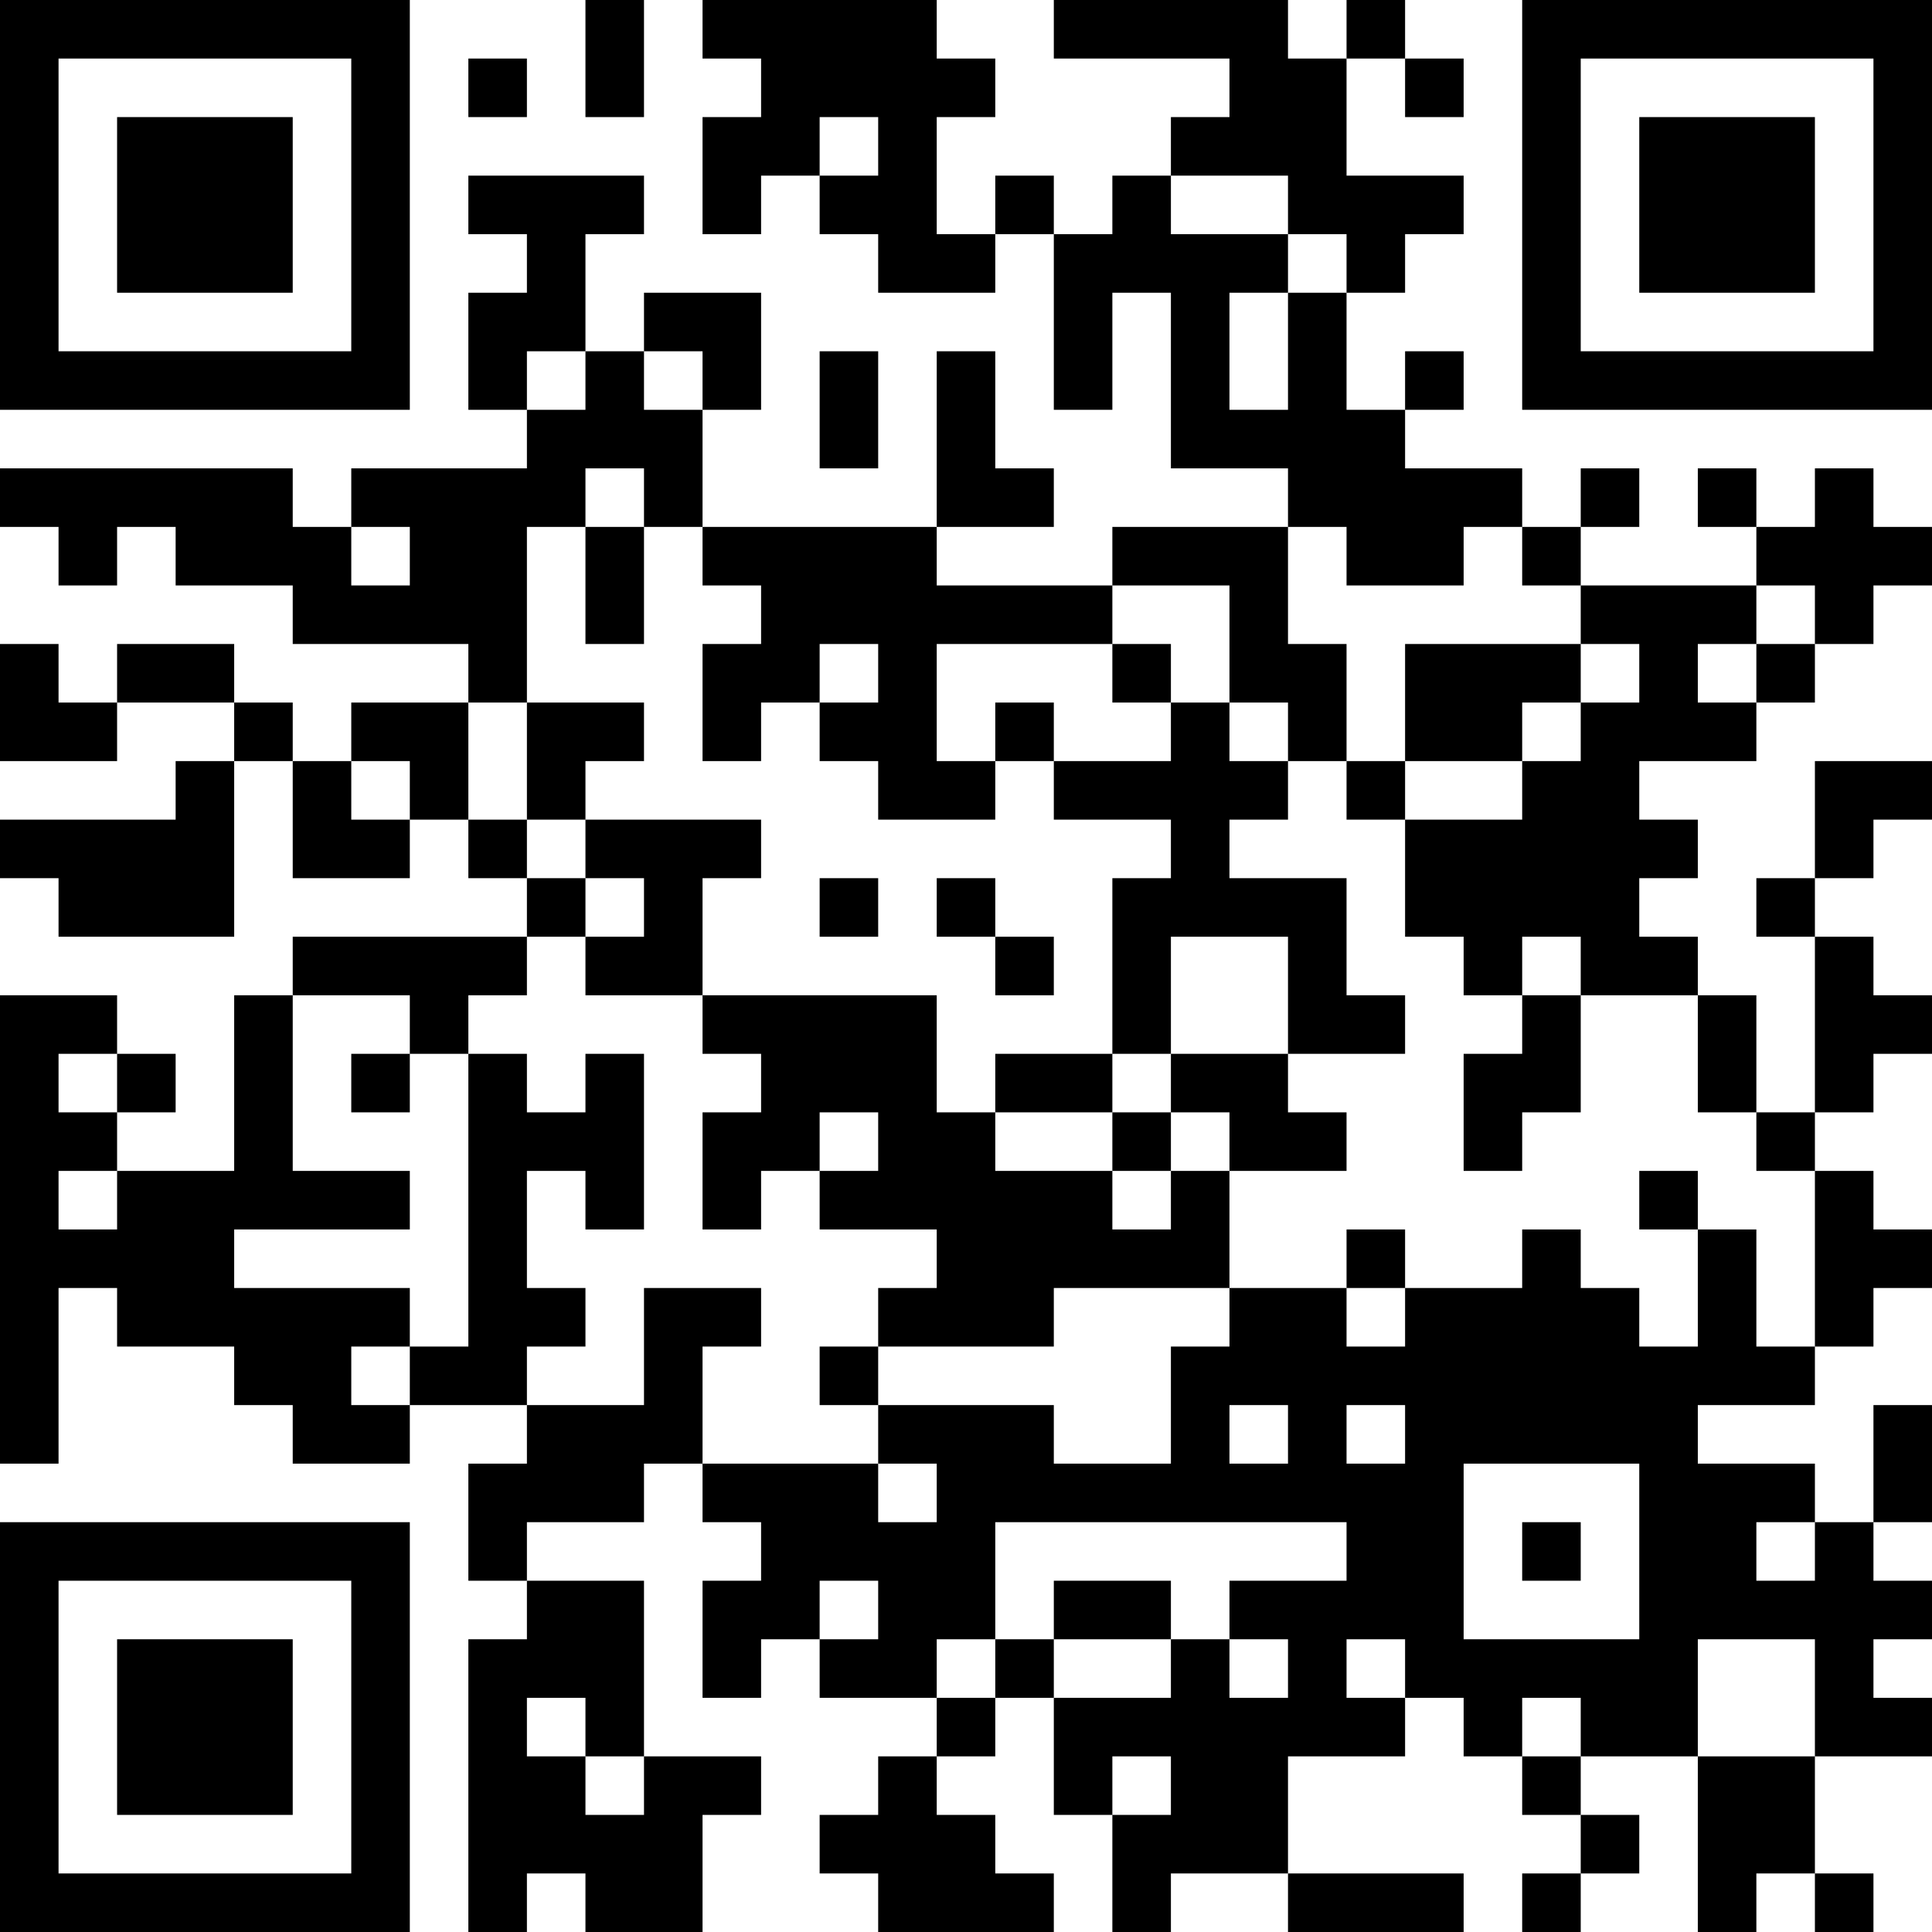
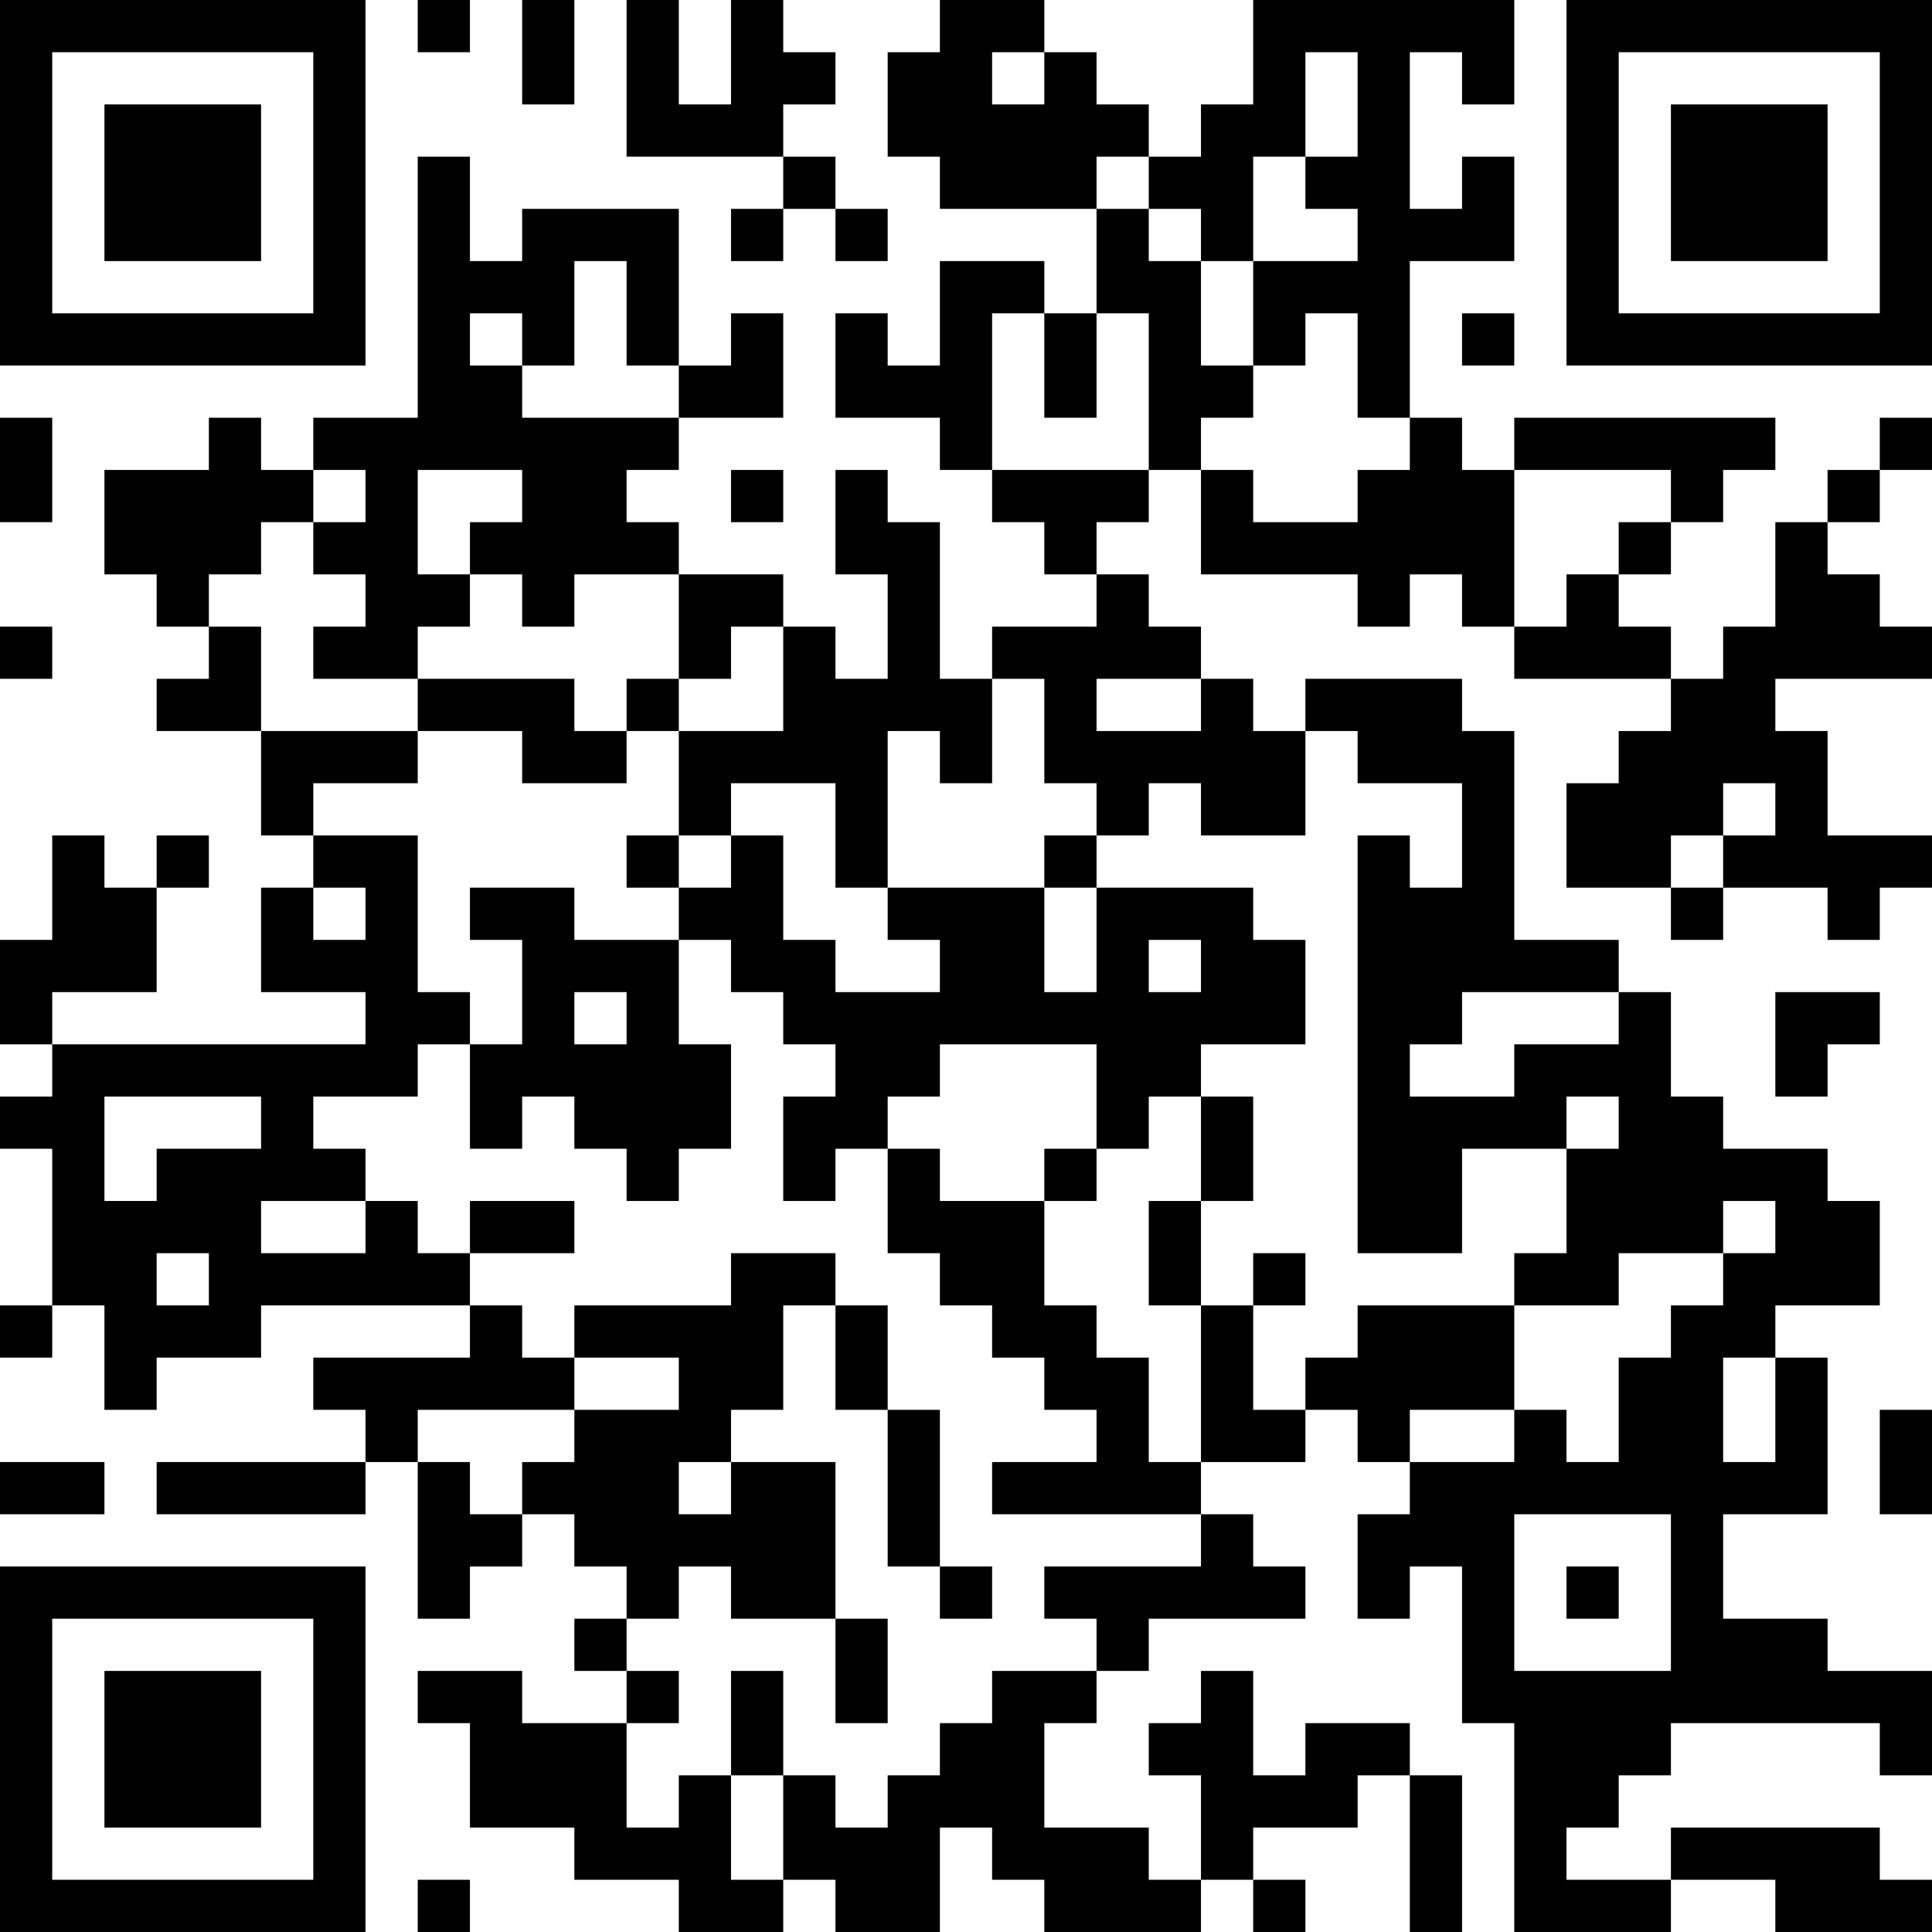
- <svg xmlns="http://www.w3.org/2000/svg" version="1.1" width="330" height="330">
-   <rect style="fill:rgb(255, 255, 255);fill-opacity:1" x="0" y="0" width="330" height="330" />
-   <g id="elements">
-     <path style="fill:rgb(0, 0, 0)" d="M 0,0 l 10,0 0,10 -10,0 z M 10,0 l 10,0 0,10 -10,0 z M 20,0 l 10,0 0,10 -10,0 z M 30,0 l 10,0 0,10 -10,0 z M 40,0 l 10,0 0,10 -10,0 z M 50,0 l 10,0 0,10 -10,0 z M 60,0 l 10,0 0,10 -10,0 z M 100,0 l 10,0 0,10 -10,0 z M 120,0 l 10,0 0,10 -10,0 z M 130,0 l 10,0 0,10 -10,0 z M 140,0 l 10,0 0,10 -10,0 z M 150,0 l 10,0 0,10 -10,0 z M 180,0 l 10,0 0,10 -10,0 z M 190,0 l 10,0 0,10 -10,0 z M 200,0 l 10,0 0,10 -10,0 z M 210,0 l 10,0 0,10 -10,0 z M 230,0 l 10,0 0,10 -10,0 z M 260,0 l 10,0 0,10 -10,0 z M 270,0 l 10,0 0,10 -10,0 z M 280,0 l 10,0 0,10 -10,0 z M 290,0 l 10,0 0,10 -10,0 z M 300,0 l 10,0 0,10 -10,0 z M 310,0 l 10,0 0,10 -10,0 z M 320,0 l 10,0 0,10 -10,0 z M 0,10 l 10,0 0,10 -10,0 z M 60,10 l 10,0 0,10 -10,0 z M 80,10 l 10,0 0,10 -10,0 z M 100,10 l 10,0 0,10 -10,0 z M 130,10 l 10,0 0,10 -10,0 z M 140,10 l 10,0 0,10 -10,0 z M 150,10 l 10,0 0,10 -10,0 z M 160,10 l 10,0 0,10 -10,0 z M 210,10 l 10,0 0,10 -10,0 z M 220,10 l 10,0 0,10 -10,0 z M 240,10 l 10,0 0,10 -10,0 z M 260,10 l 10,0 0,10 -10,0 z M 320,10 l 10,0 0,10 -10,0 z M 0,20 l 10,0 0,10 -10,0 z M 20,20 l 10,0 0,10 -10,0 z M 30,20 l 10,0 0,10 -10,0 z M 40,20 l 10,0 0,10 -10,0 z M 60,20 l 10,0 0,10 -10,0 z M 120,20 l 10,0 0,10 -10,0 z M 130,20 l 10,0 0,10 -10,0 z M 150,20 l 10,0 0,10 -10,0 z M 200,20 l 10,0 0,10 -10,0 z M 210,20 l 10,0 0,10 -10,0 z M 220,20 l 10,0 0,10 -10,0 z M 260,20 l 10,0 0,10 -10,0 z M 280,20 l 10,0 0,10 -10,0 z M 290,20 l 10,0 0,10 -10,0 z M 300,20 l 10,0 0,10 -10,0 z M 320,20 l 10,0 0,10 -10,0 z M 0,30 l 10,0 0,10 -10,0 z M 20,30 l 10,0 0,10 -10,0 z M 30,30 l 10,0 0,10 -10,0 z M 40,30 l 10,0 0,10 -10,0 z M 60,30 l 10,0 0,10 -10,0 z M 80,30 l 10,0 0,10 -10,0 z M 90,30 l 10,0 0,10 -10,0 z M 100,30 l 10,0 0,10 -10,0 z M 120,30 l 10,0 0,10 -10,0 z M 140,30 l 10,0 0,10 -10,0 z M 150,30 l 10,0 0,10 -10,0 z M 170,30 l 10,0 0,10 -10,0 z M 190,30 l 10,0 0,10 -10,0 z M 220,30 l 10,0 0,10 -10,0 z M 230,30 l 10,0 0,10 -10,0 z M 240,30 l 10,0 0,10 -10,0 z M 260,30 l 10,0 0,10 -10,0 z M 280,30 l 10,0 0,10 -10,0 z M 290,30 l 10,0 0,10 -10,0 z M 300,30 l 10,0 0,10 -10,0 z M 320,30 l 10,0 0,10 -10,0 z M 0,40 l 10,0 0,10 -10,0 z M 20,40 l 10,0 0,10 -10,0 z M 30,40 l 10,0 0,10 -10,0 z M 40,40 l 10,0 0,10 -10,0 z M 60,40 l 10,0 0,10 -10,0 z M 90,40 l 10,0 0,10 -10,0 z M 150,40 l 10,0 0,10 -10,0 z M 160,40 l 10,0 0,10 -10,0 z M 180,40 l 10,0 0,10 -10,0 z M 190,40 l 10,0 0,10 -10,0 z M 200,40 l 10,0 0,10 -10,0 z M 210,40 l 10,0 0,10 -10,0 z M 230,40 l 10,0 0,10 -10,0 z M 260,40 l 10,0 0,10 -10,0 z M 280,40 l 10,0 0,10 -10,0 z M 290,40 l 10,0 0,10 -10,0 z M 300,40 l 10,0 0,10 -10,0 z M 320,40 l 10,0 0,10 -10,0 z M 0,50 l 10,0 0,10 -10,0 z M 60,50 l 10,0 0,10 -10,0 z M 80,50 l 10,0 0,10 -10,0 z M 90,50 l 10,0 0,10 -10,0 z M 110,50 l 10,0 0,10 -10,0 z M 120,50 l 10,0 0,10 -10,0 z M 180,50 l 10,0 0,10 -10,0 z M 200,50 l 10,0 0,10 -10,0 z M 220,50 l 10,0 0,10 -10,0 z M 260,50 l 10,0 0,10 -10,0 z M 320,50 l 10,0 0,10 -10,0 z M 0,60 l 10,0 0,10 -10,0 z M 10,60 l 10,0 0,10 -10,0 z M 20,60 l 10,0 0,10 -10,0 z M 30,60 l 10,0 0,10 -10,0 z M 40,60 l 10,0 0,10 -10,0 z M 50,60 l 10,0 0,10 -10,0 z M 60,60 l 10,0 0,10 -10,0 z M 80,60 l 10,0 0,10 -10,0 z M 100,60 l 10,0 0,10 -10,0 z M 120,60 l 10,0 0,10 -10,0 z M 140,60 l 10,0 0,10 -10,0 z M 160,60 l 10,0 0,10 -10,0 z M 180,60 l 10,0 0,10 -10,0 z M 200,60 l 10,0 0,10 -10,0 z M 220,60 l 10,0 0,10 -10,0 z M 240,60 l 10,0 0,10 -10,0 z M 260,60 l 10,0 0,10 -10,0 z M 270,60 l 10,0 0,10 -10,0 z M 280,60 l 10,0 0,10 -10,0 z M 290,60 l 10,0 0,10 -10,0 z M 300,60 l 10,0 0,10 -10,0 z M 310,60 l 10,0 0,10 -10,0 z M 320,60 l 10,0 0,10 -10,0 z M 90,70 l 10,0 0,10 -10,0 z M 100,70 l 10,0 0,10 -10,0 z M 110,70 l 10,0 0,10 -10,0 z M 140,70 l 10,0 0,10 -10,0 z M 160,70 l 10,0 0,10 -10,0 z M 200,70 l 10,0 0,10 -10,0 z M 210,70 l 10,0 0,10 -10,0 z M 220,70 l 10,0 0,10 -10,0 z M 230,70 l 10,0 0,10 -10,0 z M 0,80 l 10,0 0,10 -10,0 z M 10,80 l 10,0 0,10 -10,0 z M 20,80 l 10,0 0,10 -10,0 z M 30,80 l 10,0 0,10 -10,0 z M 40,80 l 10,0 0,10 -10,0 z M 60,80 l 10,0 0,10 -10,0 z M 70,80 l 10,0 0,10 -10,0 z M 80,80 l 10,0 0,10 -10,0 z M 90,80 l 10,0 0,10 -10,0 z M 110,80 l 10,0 0,10 -10,0 z M 160,80 l 10,0 0,10 -10,0 z M 170,80 l 10,0 0,10 -10,0 z M 220,80 l 10,0 0,10 -10,0 z M 230,80 l 10,0 0,10 -10,0 z M 240,80 l 10,0 0,10 -10,0 z M 250,80 l 10,0 0,10 -10,0 z M 270,80 l 10,0 0,10 -10,0 z M 290,80 l 10,0 0,10 -10,0 z M 310,80 l 10,0 0,10 -10,0 z M 10,90 l 10,0 0,10 -10,0 z M 30,90 l 10,0 0,10 -10,0 z M 40,90 l 10,0 0,10 -10,0 z M 50,90 l 10,0 0,10 -10,0 z M 70,90 l 10,0 0,10 -10,0 z M 80,90 l 10,0 0,10 -10,0 z M 100,90 l 10,0 0,10 -10,0 z M 120,90 l 10,0 0,10 -10,0 z M 130,90 l 10,0 0,10 -10,0 z M 140,90 l 10,0 0,10 -10,0 z M 150,90 l 10,0 0,10 -10,0 z M 190,90 l 10,0 0,10 -10,0 z M 200,90 l 10,0 0,10 -10,0 z M 210,90 l 10,0 0,10 -10,0 z M 230,90 l 10,0 0,10 -10,0 z M 240,90 l 10,0 0,10 -10,0 z M 260,90 l 10,0 0,10 -10,0 z M 300,90 l 10,0 0,10 -10,0 z M 310,90 l 10,0 0,10 -10,0 z M 320,90 l 10,0 0,10 -10,0 z M 50,100 l 10,0 0,10 -10,0 z M 60,100 l 10,0 0,10 -10,0 z M 70,100 l 10,0 0,10 -10,0 z M 80,100 l 10,0 0,10 -10,0 z M 100,100 l 10,0 0,10 -10,0 z M 130,100 l 10,0 0,10 -10,0 z M 140,100 l 10,0 0,10 -10,0 z M 150,100 l 10,0 0,10 -10,0 z M 160,100 l 10,0 0,10 -10,0 z M 170,100 l 10,0 0,10 -10,0 z M 180,100 l 10,0 0,10 -10,0 z M 210,100 l 10,0 0,10 -10,0 z M 270,100 l 10,0 0,10 -10,0 z M 280,100 l 10,0 0,10 -10,0 z M 290,100 l 10,0 0,10 -10,0 z M 310,100 l 10,0 0,10 -10,0 z M 0,110 l 10,0 0,10 -10,0 z M 20,110 l 10,0 0,10 -10,0 z M 30,110 l 10,0 0,10 -10,0 z M 80,110 l 10,0 0,10 -10,0 z M 120,110 l 10,0 0,10 -10,0 z M 130,110 l 10,0 0,10 -10,0 z M 150,110 l 10,0 0,10 -10,0 z M 190,110 l 10,0 0,10 -10,0 z M 210,110 l 10,0 0,10 -10,0 z M 220,110 l 10,0 0,10 -10,0 z M 240,110 l 10,0 0,10 -10,0 z M 250,110 l 10,0 0,10 -10,0 z M 260,110 l 10,0 0,10 -10,0 z M 280,110 l 10,0 0,10 -10,0 z M 300,110 l 10,0 0,10 -10,0 z M 0,120 l 10,0 0,10 -10,0 z M 10,120 l 10,0 0,10 -10,0 z M 40,120 l 10,0 0,10 -10,0 z M 60,120 l 10,0 0,10 -10,0 z M 70,120 l 10,0 0,10 -10,0 z M 90,120 l 10,0 0,10 -10,0 z M 100,120 l 10,0 0,10 -10,0 z M 120,120 l 10,0 0,10 -10,0 z M 140,120 l 10,0 0,10 -10,0 z M 150,120 l 10,0 0,10 -10,0 z M 170,120 l 10,0 0,10 -10,0 z M 200,120 l 10,0 0,10 -10,0 z M 220,120 l 10,0 0,10 -10,0 z M 240,120 l 10,0 0,10 -10,0 z M 250,120 l 10,0 0,10 -10,0 z M 270,120 l 10,0 0,10 -10,0 z M 280,120 l 10,0 0,10 -10,0 z M 290,120 l 10,0 0,10 -10,0 z M 30,130 l 10,0 0,10 -10,0 z M 50,130 l 10,0 0,10 -10,0 z M 70,130 l 10,0 0,10 -10,0 z M 90,130 l 10,0 0,10 -10,0 z M 150,130 l 10,0 0,10 -10,0 z M 160,130 l 10,0 0,10 -10,0 z M 180,130 l 10,0 0,10 -10,0 z M 190,130 l 10,0 0,10 -10,0 z M 200,130 l 10,0 0,10 -10,0 z M 210,130 l 10,0 0,10 -10,0 z M 230,130 l 10,0 0,10 -10,0 z M 260,130 l 10,0 0,10 -10,0 z M 270,130 l 10,0 0,10 -10,0 z M 310,130 l 10,0 0,10 -10,0 z M 320,130 l 10,0 0,10 -10,0 z M 0,140 l 10,0 0,10 -10,0 z M 10,140 l 10,0 0,10 -10,0 z M 20,140 l 10,0 0,10 -10,0 z M 30,140 l 10,0 0,10 -10,0 z M 50,140 l 10,0 0,10 -10,0 z M 60,140 l 10,0 0,10 -10,0 z M 80,140 l 10,0 0,10 -10,0 z M 100,140 l 10,0 0,10 -10,0 z M 110,140 l 10,0 0,10 -10,0 z M 120,140 l 10,0 0,10 -10,0 z M 200,140 l 10,0 0,10 -10,0 z M 240,140 l 10,0 0,10 -10,0 z M 250,140 l 10,0 0,10 -10,0 z M 260,140 l 10,0 0,10 -10,0 z M 270,140 l 10,0 0,10 -10,0 z M 280,140 l 10,0 0,10 -10,0 z M 310,140 l 10,0 0,10 -10,0 z M 10,150 l 10,0 0,10 -10,0 z M 20,150 l 10,0 0,10 -10,0 z M 30,150 l 10,0 0,10 -10,0 z M 90,150 l 10,0 0,10 -10,0 z M 110,150 l 10,0 0,10 -10,0 z M 140,150 l 10,0 0,10 -10,0 z M 160,150 l 10,0 0,10 -10,0 z M 190,150 l 10,0 0,10 -10,0 z M 200,150 l 10,0 0,10 -10,0 z M 210,150 l 10,0 0,10 -10,0 z M 220,150 l 10,0 0,10 -10,0 z M 240,150 l 10,0 0,10 -10,0 z M 250,150 l 10,0 0,10 -10,0 z M 260,150 l 10,0 0,10 -10,0 z M 270,150 l 10,0 0,10 -10,0 z M 300,150 l 10,0 0,10 -10,0 z M 50,160 l 10,0 0,10 -10,0 z M 60,160 l 10,0 0,10 -10,0 z M 70,160 l 10,0 0,10 -10,0 z M 80,160 l 10,0 0,10 -10,0 z M 100,160 l 10,0 0,10 -10,0 z M 110,160 l 10,0 0,10 -10,0 z M 170,160 l 10,0 0,10 -10,0 z M 190,160 l 10,0 0,10 -10,0 z M 220,160 l 10,0 0,10 -10,0 z M 250,160 l 10,0 0,10 -10,0 z M 270,160 l 10,0 0,10 -10,0 z M 280,160 l 10,0 0,10 -10,0 z M 310,160 l 10,0 0,10 -10,0 z M 0,170 l 10,0 0,10 -10,0 z M 10,170 l 10,0 0,10 -10,0 z M 40,170 l 10,0 0,10 -10,0 z M 70,170 l 10,0 0,10 -10,0 z M 120,170 l 10,0 0,10 -10,0 z M 130,170 l 10,0 0,10 -10,0 z M 140,170 l 10,0 0,10 -10,0 z M 150,170 l 10,0 0,10 -10,0 z M 190,170 l 10,0 0,10 -10,0 z M 220,170 l 10,0 0,10 -10,0 z M 230,170 l 10,0 0,10 -10,0 z M 260,170 l 10,0 0,10 -10,0 z M 290,170 l 10,0 0,10 -10,0 z M 310,170 l 10,0 0,10 -10,0 z M 320,170 l 10,0 0,10 -10,0 z M 0,180 l 10,0 0,10 -10,0 z M 20,180 l 10,0 0,10 -10,0 z M 40,180 l 10,0 0,10 -10,0 z M 60,180 l 10,0 0,10 -10,0 z M 80,180 l 10,0 0,10 -10,0 z M 100,180 l 10,0 0,10 -10,0 z M 130,180 l 10,0 0,10 -10,0 z M 140,180 l 10,0 0,10 -10,0 z M 150,180 l 10,0 0,10 -10,0 z M 170,180 l 10,0 0,10 -10,0 z M 180,180 l 10,0 0,10 -10,0 z M 200,180 l 10,0 0,10 -10,0 z M 210,180 l 10,0 0,10 -10,0 z M 250,180 l 10,0 0,10 -10,0 z M 260,180 l 10,0 0,10 -10,0 z M 290,180 l 10,0 0,10 -10,0 z M 310,180 l 10,0 0,10 -10,0 z M 0,190 l 10,0 0,10 -10,0 z M 10,190 l 10,0 0,10 -10,0 z M 40,190 l 10,0 0,10 -10,0 z M 80,190 l 10,0 0,10 -10,0 z M 90,190 l 10,0 0,10 -10,0 z M 100,190 l 10,0 0,10 -10,0 z M 120,190 l 10,0 0,10 -10,0 z M 130,190 l 10,0 0,10 -10,0 z M 150,190 l 10,0 0,10 -10,0 z M 160,190 l 10,0 0,10 -10,0 z M 190,190 l 10,0 0,10 -10,0 z M 210,190 l 10,0 0,10 -10,0 z M 220,190 l 10,0 0,10 -10,0 z M 250,190 l 10,0 0,10 -10,0 z M 300,190 l 10,0 0,10 -10,0 z M 0,200 l 10,0 0,10 -10,0 z M 20,200 l 10,0 0,10 -10,0 z M 30,200 l 10,0 0,10 -10,0 z M 40,200 l 10,0 0,10 -10,0 z M 50,200 l 10,0 0,10 -10,0 z M 60,200 l 10,0 0,10 -10,0 z M 80,200 l 10,0 0,10 -10,0 z M 100,200 l 10,0 0,10 -10,0 z M 120,200 l 10,0 0,10 -10,0 z M 140,200 l 10,0 0,10 -10,0 z M 150,200 l 10,0 0,10 -10,0 z M 160,200 l 10,0 0,10 -10,0 z M 170,200 l 10,0 0,10 -10,0 z M 180,200 l 10,0 0,10 -10,0 z M 200,200 l 10,0 0,10 -10,0 z M 280,200 l 10,0 0,10 -10,0 z M 310,200 l 10,0 0,10 -10,0 z M 0,210 l 10,0 0,10 -10,0 z M 10,210 l 10,0 0,10 -10,0 z M 20,210 l 10,0 0,10 -10,0 z M 30,210 l 10,0 0,10 -10,0 z M 80,210 l 10,0 0,10 -10,0 z M 160,210 l 10,0 0,10 -10,0 z M 170,210 l 10,0 0,10 -10,0 z M 180,210 l 10,0 0,10 -10,0 z M 190,210 l 10,0 0,10 -10,0 z M 200,210 l 10,0 0,10 -10,0 z M 230,210 l 10,0 0,10 -10,0 z M 260,210 l 10,0 0,10 -10,0 z M 290,210 l 10,0 0,10 -10,0 z M 310,210 l 10,0 0,10 -10,0 z M 320,210 l 10,0 0,10 -10,0 z M 0,220 l 10,0 0,10 -10,0 z M 20,220 l 10,0 0,10 -10,0 z M 30,220 l 10,0 0,10 -10,0 z M 40,220 l 10,0 0,10 -10,0 z M 50,220 l 10,0 0,10 -10,0 z M 60,220 l 10,0 0,10 -10,0 z M 80,220 l 10,0 0,10 -10,0 z M 90,220 l 10,0 0,10 -10,0 z M 110,220 l 10,0 0,10 -10,0 z M 120,220 l 10,0 0,10 -10,0 z M 150,220 l 10,0 0,10 -10,0 z M 160,220 l 10,0 0,10 -10,0 z M 170,220 l 10,0 0,10 -10,0 z M 210,220 l 10,0 0,10 -10,0 z M 220,220 l 10,0 0,10 -10,0 z M 240,220 l 10,0 0,10 -10,0 z M 250,220 l 10,0 0,10 -10,0 z M 260,220 l 10,0 0,10 -10,0 z M 270,220 l 10,0 0,10 -10,0 z M 290,220 l 10,0 0,10 -10,0 z M 310,220 l 10,0 0,10 -10,0 z M 0,230 l 10,0 0,10 -10,0 z M 40,230 l 10,0 0,10 -10,0 z M 50,230 l 10,0 0,10 -10,0 z M 70,230 l 10,0 0,10 -10,0 z M 80,230 l 10,0 0,10 -10,0 z M 110,230 l 10,0 0,10 -10,0 z M 140,230 l 10,0 0,10 -10,0 z M 200,230 l 10,0 0,10 -10,0 z M 210,230 l 10,0 0,10 -10,0 z M 220,230 l 10,0 0,10 -10,0 z M 230,230 l 10,0 0,10 -10,0 z M 240,230 l 10,0 0,10 -10,0 z M 250,230 l 10,0 0,10 -10,0 z M 260,230 l 10,0 0,10 -10,0 z M 270,230 l 10,0 0,10 -10,0 z M 280,230 l 10,0 0,10 -10,0 z M 290,230 l 10,0 0,10 -10,0 z M 300,230 l 10,0 0,10 -10,0 z M 0,240 l 10,0 0,10 -10,0 z M 50,240 l 10,0 0,10 -10,0 z M 60,240 l 10,0 0,10 -10,0 z M 90,240 l 10,0 0,10 -10,0 z M 100,240 l 10,0 0,10 -10,0 z M 110,240 l 10,0 0,10 -10,0 z M 150,240 l 10,0 0,10 -10,0 z M 160,240 l 10,0 0,10 -10,0 z M 170,240 l 10,0 0,10 -10,0 z M 200,240 l 10,0 0,10 -10,0 z M 220,240 l 10,0 0,10 -10,0 z M 240,240 l 10,0 0,10 -10,0 z M 250,240 l 10,0 0,10 -10,0 z M 260,240 l 10,0 0,10 -10,0 z M 270,240 l 10,0 0,10 -10,0 z M 280,240 l 10,0 0,10 -10,0 z M 320,240 l 10,0 0,10 -10,0 z M 80,250 l 10,0 0,10 -10,0 z M 90,250 l 10,0 0,10 -10,0 z M 100,250 l 10,0 0,10 -10,0 z M 120,250 l 10,0 0,10 -10,0 z M 130,250 l 10,0 0,10 -10,0 z M 140,250 l 10,0 0,10 -10,0 z M 160,250 l 10,0 0,10 -10,0 z M 170,250 l 10,0 0,10 -10,0 z M 180,250 l 10,0 0,10 -10,0 z M 190,250 l 10,0 0,10 -10,0 z M 200,250 l 10,0 0,10 -10,0 z M 210,250 l 10,0 0,10 -10,0 z M 220,250 l 10,0 0,10 -10,0 z M 230,250 l 10,0 0,10 -10,0 z M 240,250 l 10,0 0,10 -10,0 z M 280,250 l 10,0 0,10 -10,0 z M 290,250 l 10,0 0,10 -10,0 z M 300,250 l 10,0 0,10 -10,0 z M 320,250 l 10,0 0,10 -10,0 z M 0,260 l 10,0 0,10 -10,0 z M 10,260 l 10,0 0,10 -10,0 z M 20,260 l 10,0 0,10 -10,0 z M 30,260 l 10,0 0,10 -10,0 z M 40,260 l 10,0 0,10 -10,0 z M 50,260 l 10,0 0,10 -10,0 z M 60,260 l 10,0 0,10 -10,0 z M 80,260 l 10,0 0,10 -10,0 z M 130,260 l 10,0 0,10 -10,0 z M 140,260 l 10,0 0,10 -10,0 z M 150,260 l 10,0 0,10 -10,0 z M 160,260 l 10,0 0,10 -10,0 z M 230,260 l 10,0 0,10 -10,0 z M 240,260 l 10,0 0,10 -10,0 z M 260,260 l 10,0 0,10 -10,0 z M 280,260 l 10,0 0,10 -10,0 z M 290,260 l 10,0 0,10 -10,0 z M 310,260 l 10,0 0,10 -10,0 z M 0,270 l 10,0 0,10 -10,0 z M 60,270 l 10,0 0,10 -10,0 z M 90,270 l 10,0 0,10 -10,0 z M 100,270 l 10,0 0,10 -10,0 z M 120,270 l 10,0 0,10 -10,0 z M 130,270 l 10,0 0,10 -10,0 z M 150,270 l 10,0 0,10 -10,0 z M 160,270 l 10,0 0,10 -10,0 z M 180,270 l 10,0 0,10 -10,0 z M 190,270 l 10,0 0,10 -10,0 z M 210,270 l 10,0 0,10 -10,0 z M 220,270 l 10,0 0,10 -10,0 z M 230,270 l 10,0 0,10 -10,0 z M 240,270 l 10,0 0,10 -10,0 z M 280,270 l 10,0 0,10 -10,0 z M 290,270 l 10,0 0,10 -10,0 z M 300,270 l 10,0 0,10 -10,0 z M 310,270 l 10,0 0,10 -10,0 z M 320,270 l 10,0 0,10 -10,0 z M 0,280 l 10,0 0,10 -10,0 z M 20,280 l 10,0 0,10 -10,0 z M 30,280 l 10,0 0,10 -10,0 z M 40,280 l 10,0 0,10 -10,0 z M 60,280 l 10,0 0,10 -10,0 z M 80,280 l 10,0 0,10 -10,0 z M 90,280 l 10,0 0,10 -10,0 z M 100,280 l 10,0 0,10 -10,0 z M 120,280 l 10,0 0,10 -10,0 z M 140,280 l 10,0 0,10 -10,0 z M 150,280 l 10,0 0,10 -10,0 z M 170,280 l 10,0 0,10 -10,0 z M 200,280 l 10,0 0,10 -10,0 z M 220,280 l 10,0 0,10 -10,0 z M 240,280 l 10,0 0,10 -10,0 z M 250,280 l 10,0 0,10 -10,0 z M 260,280 l 10,0 0,10 -10,0 z M 270,280 l 10,0 0,10 -10,0 z M 280,280 l 10,0 0,10 -10,0 z M 310,280 l 10,0 0,10 -10,0 z M 0,290 l 10,0 0,10 -10,0 z M 20,290 l 10,0 0,10 -10,0 z M 30,290 l 10,0 0,10 -10,0 z M 40,290 l 10,0 0,10 -10,0 z M 60,290 l 10,0 0,10 -10,0 z M 80,290 l 10,0 0,10 -10,0 z M 100,290 l 10,0 0,10 -10,0 z M 160,290 l 10,0 0,10 -10,0 z M 180,290 l 10,0 0,10 -10,0 z M 190,290 l 10,0 0,10 -10,0 z M 200,290 l 10,0 0,10 -10,0 z M 210,290 l 10,0 0,10 -10,0 z M 220,290 l 10,0 0,10 -10,0 z M 230,290 l 10,0 0,10 -10,0 z M 250,290 l 10,0 0,10 -10,0 z M 270,290 l 10,0 0,10 -10,0 z M 280,290 l 10,0 0,10 -10,0 z M 310,290 l 10,0 0,10 -10,0 z M 320,290 l 10,0 0,10 -10,0 z M 0,300 l 10,0 0,10 -10,0 z M 20,300 l 10,0 0,10 -10,0 z M 30,300 l 10,0 0,10 -10,0 z M 40,300 l 10,0 0,10 -10,0 z M 60,300 l 10,0 0,10 -10,0 z M 80,300 l 10,0 0,10 -10,0 z M 90,300 l 10,0 0,10 -10,0 z M 110,300 l 10,0 0,10 -10,0 z M 120,300 l 10,0 0,10 -10,0 z M 150,300 l 10,0 0,10 -10,0 z M 180,300 l 10,0 0,10 -10,0 z M 200,300 l 10,0 0,10 -10,0 z M 210,300 l 10,0 0,10 -10,0 z M 260,300 l 10,0 0,10 -10,0 z M 290,300 l 10,0 0,10 -10,0 z M 300,300 l 10,0 0,10 -10,0 z M 0,310 l 10,0 0,10 -10,0 z M 60,310 l 10,0 0,10 -10,0 z M 80,310 l 10,0 0,10 -10,0 z M 90,310 l 10,0 0,10 -10,0 z M 100,310 l 10,0 0,10 -10,0 z M 110,310 l 10,0 0,10 -10,0 z M 140,310 l 10,0 0,10 -10,0 z M 150,310 l 10,0 0,10 -10,0 z M 160,310 l 10,0 0,10 -10,0 z M 190,310 l 10,0 0,10 -10,0 z M 200,310 l 10,0 0,10 -10,0 z M 210,310 l 10,0 0,10 -10,0 z M 270,310 l 10,0 0,10 -10,0 z M 290,310 l 10,0 0,10 -10,0 z M 300,310 l 10,0 0,10 -10,0 z M 0,320 l 10,0 0,10 -10,0 z M 10,320 l 10,0 0,10 -10,0 z M 20,320 l 10,0 0,10 -10,0 z M 30,320 l 10,0 0,10 -10,0 z M 40,320 l 10,0 0,10 -10,0 z M 50,320 l 10,0 0,10 -10,0 z M 60,320 l 10,0 0,10 -10,0 z M 80,320 l 10,0 0,10 -10,0 z M 100,320 l 10,0 0,10 -10,0 z M 110,320 l 10,0 0,10 -10,0 z M 150,320 l 10,0 0,10 -10,0 z M 160,320 l 10,0 0,10 -10,0 z M 170,320 l 10,0 0,10 -10,0 z M 190,320 l 10,0 0,10 -10,0 z M 220,320 l 10,0 0,10 -10,0 z M 230,320 l 10,0 0,10 -10,0 z M 240,320 l 10,0 0,10 -10,0 z M 260,320 l 10,0 0,10 -10,0 z M 290,320 l 10,0 0,10 -10,0 z M 310,320 l 10,0 0,10 -10,0 z " />
+ <svg xmlns="http://www.w3.org/2000/svg" version="1.1" width="370" height="370">
+   <rect style="fill:rgb(255, 255, 255);fill-opacity:1" x="0" y="0" width="370" height="370" />
+   <g id="elements" transform="scale(10)">
+     <path style="fill:rgb(0, 0, 0)" d="M0,0H1V1H0zM1,0H2V1H1zM2,0H3V1H2zM3,0H4V1H3zM4,0H5V1H4zM5,0H6V1H5zM6,0H7V1H6zM8,0H9V1H8zM10,0H11V1H10zM12,0H13V1H12zM14,0H15V1H14zM18,0H19V1H18zM19,0H20V1H19zM24,0H25V1H24zM25,0H26V1H25zM26,0H27V1H26zM27,0H28V1H27zM28,0H29V1H28zM30,0H31V1H30zM31,0H32V1H31zM32,0H33V1H32zM33,0H34V1H33zM34,0H35V1H34zM35,0H36V1H35zM36,0H37V1H36zM0,1H1V2H0zM6,1H7V2H6zM10,1H11V2H10zM12,1H13V2H12zM14,1H15V2H14zM15,1H16V2H15zM17,1H18V2H17zM18,1H19V2H18zM20,1H21V2H20zM24,1H25V2H24zM26,1H27V2H26zM28,1H29V2H28zM30,1H31V2H30zM36,1H37V2H36zM0,2H1V3H0zM2,2H3V3H2zM3,2H4V3H3zM4,2H5V3H4zM6,2H7V3H6zM12,2H13V3H12zM13,2H14V3H13zM14,2H15V3H14zM17,2H18V3H17zM18,2H19V3H18zM19,2H20V3H19zM20,2H21V3H20zM21,2H22V3H21zM23,2H24V3H23zM24,2H25V3H24zM26,2H27V3H26zM30,2H31V3H30zM32,2H33V3H32zM33,2H34V3H33zM34,2H35V3H34zM36,2H37V3H36zM0,3H1V4H0zM2,3H3V4H2zM3,3H4V4H3zM4,3H5V4H4zM6,3H7V4H6zM8,3H9V4H8zM15,3H16V4H15zM18,3H19V4H18zM19,3H20V4H19zM20,3H21V4H20zM22,3H23V4H22zM23,3H24V4H23zM25,3H26V4H25zM26,3H27V4H26zM28,3H29V4H28zM30,3H31V4H30zM32,3H33V4H32zM33,3H34V4H33zM34,3H35V4H34zM36,3H37V4H36zM0,4H1V5H0zM2,4H3V5H2zM3,4H4V5H3zM4,4H5V5H4zM6,4H7V5H6zM8,4H9V5H8zM10,4H11V5H10zM11,4H12V5H11zM12,4H13V5H12zM14,4H15V5H14zM16,4H17V5H16zM21,4H22V5H21zM23,4H24V5H23zM26,4H27V5H26zM27,4H28V5H27zM28,4H29V5H28zM30,4H31V5H30zM32,4H33V5H32zM33,4H34V5H33zM34,4H35V5H34zM36,4H37V5H36zM0,5H1V6H0zM6,5H7V6H6zM8,5H9V6H8zM9,5H10V6H9zM10,5H11V6H10zM12,5H13V6H12zM18,5H19V6H18zM19,5H20V6H19zM21,5H22V6H21zM22,5H23V6H22zM24,5H25V6H24zM25,5H26V6H25zM26,5H27V6H26zM30,5H31V6H30zM36,5H37V6H36zM0,6H1V7H0zM1,6H2V7H1zM2,6H3V7H2zM3,6H4V7H3zM4,6H5V7H4zM5,6H6V7H5zM6,6H7V7H6zM8,6H9V7H8zM10,6H11V7H10zM12,6H13V7H12zM14,6H15V7H14zM16,6H17V7H16zM18,6H19V7H18zM20,6H21V7H20zM22,6H23V7H22zM24,6H25V7H24zM26,6H27V7H26zM28,6H29V7H28zM30,6H31V7H30zM31,6H32V7H31zM32,6H33V7H32zM33,6H34V7H33zM34,6H35V7H34zM35,6H36V7H35zM36,6H37V7H36zM8,7H9V8H8zM9,7H10V8H9zM13,7H14V8H13zM14,7H15V8H14zM16,7H17V8H16zM17,7H18V8H17zM18,7H19V8H18zM20,7H21V8H20zM22,7H23V8H22zM23,7H24V8H23zM26,7H27V8H26zM0,8H1V9H0zM4,8H5V9H4zM6,8H7V9H6zM7,8H8V9H7zM8,8H9V9H8zM9,8H10V9H9zM10,8H11V9H10zM11,8H12V9H11zM12,8H13V9H12zM18,8H19V9H18zM22,8H23V9H22zM27,8H28V9H27zM29,8H30V9H29zM30,8H31V9H30zM31,8H32V9H31zM32,8H33V9H32zM33,8H34V9H33zM36,8H37V9H36zM0,9H1V10H0zM2,9H3V10H2zM3,9H4V10H3zM4,9H5V10H4zM5,9H6V10H5zM7,9H8V10H7zM10,9H11V10H10zM11,9H12V10H11zM14,9H15V10H14zM16,9H17V10H16zM19,9H20V10H19zM20,9H21V10H20zM21,9H22V10H21zM23,9H24V10H23zM26,9H27V10H26zM27,9H28V10H27zM28,9H29V10H28zM32,9H33V10H32zM35,9H36V10H35zM2,10H3V11H2zM3,10H4V11H3zM4,10H5V11H4zM6,10H7V11H6zM7,10H8V11H7zM9,10H10V11H9zM10,10H11V11H10zM11,10H12V11H11zM12,10H13V11H12zM16,10H17V11H16zM17,10H18V11H17zM20,10H21V11H20zM23,10H24V11H23zM24,10H25V11H24zM25,10H26V11H25zM26,10H27V11H26zM27,10H28V11H27zM28,10H29V11H28zM31,10H32V11H31zM34,10H35V11H34zM3,11H4V12H3zM7,11H8V12H7zM8,11H9V12H8zM10,11H11V12H10zM13,11H14V12H13zM14,11H15V12H14zM17,11H18V12H17zM21,11H22V12H21zM26,11H27V12H26zM28,11H29V12H28zM30,11H31V12H30zM34,11H35V12H34zM35,11H36V12H35zM0,12H1V13H0zM4,12H5V13H4zM6,12H7V13H6zM7,12H8V13H7zM13,12H14V13H13zM15,12H16V13H15zM17,12H18V13H17zM19,12H20V13H19zM20,12H21V13H20zM21,12H22V13H21zM22,12H23V13H22zM29,12H30V13H29zM30,12H31V13H30zM31,12H32V13H31zM33,12H34V13H33zM34,12H35V13H34zM35,12H36V13H35zM36,12H37V13H36zM3,13H4V14H3zM4,13H5V14H4zM8,13H9V14H8zM9,13H10V14H9zM10,13H11V14H10zM12,13H13V14H12zM15,13H16V14H15zM16,13H17V14H16zM17,13H18V14H17zM18,13H19V14H18zM20,13H21V14H20zM23,13H24V14H23zM25,13H26V14H25zM26,13H27V14H26zM27,13H28V14H27zM32,13H33V14H32zM33,13H34V14H33zM5,14H6V15H5zM6,14H7V15H6zM7,14H8V15H7zM10,14H11V15H10zM11,14H12V15H11zM13,14H14V15H13zM14,14H15V15H14zM15,14H16V15H15zM16,14H17V15H16zM18,14H19V15H18zM20,14H21V15H20zM21,14H22V15H21zM22,14H23V15H22zM23,14H24V15H23zM24,14H25V15H24zM26,14H27V15H26zM27,14H28V15H27zM28,14H29V15H28zM31,14H32V15H31zM32,14H33V15H32zM33,14H34V15H33zM34,14H35V15H34zM5,15H6V16H5zM13,15H14V16H13zM16,15H17V16H16zM21,15H22V16H21zM23,15H24V16H23zM24,15H25V16H24zM28,15H29V16H28zM30,15H31V16H30zM31,15H32V16H31zM32,15H33V16H32zM34,15H35V16H34zM1,16H2V17H1zM3,16H4V17H3zM6,16H7V17H6zM7,16H8V17H7zM12,16H13V17H12zM14,16H15V17H14zM16,16H17V17H16zM20,16H21V17H20zM26,16H27V17H26zM28,16H29V17H28zM30,16H31V17H30zM31,16H32V17H31zM33,16H34V17H33zM34,16H35V17H34zM35,16H36V17H35zM36,16H37V17H36zM1,17H2V18H1zM2,17H3V18H2zM5,17H6V18H5zM7,17H8V18H7zM9,17H10V18H9zM10,17H11V18H10zM13,17H14V18H13zM14,17H15V18H14zM17,17H18V18H17zM18,17H19V18H18zM19,17H20V18H19zM21,17H22V18H21zM22,17H23V18H22zM23,17H24V18H23zM26,17H27V18H26zM27,17H28V18H27zM28,17H29V18H28zM32,17H33V18H32zM35,17H36V18H35zM0,18H1V19H0zM1,18H2V19H1zM2,18H3V19H2zM5,18H6V19H5zM6,18H7V19H6zM7,18H8V19H7zM10,18H11V19H10zM11,18H12V19H11zM12,18H13V19H12zM14,18H15V19H14zM15,18H16V19H15zM18,18H19V19H18zM19,18H20V19H19zM21,18H22V19H21zM23,18H24V19H23zM24,18H25V19H24zM26,18H27V19H26zM27,18H28V19H27zM28,18H29V19H28zM29,18H30V19H29zM30,18H31V19H30zM0,19H1V20H0zM7,19H8V20H7zM8,19H9V20H8zM10,19H11V20H10zM12,19H13V20H12zM15,19H16V20H15zM16,19H17V20H16zM17,19H18V20H17zM18,19H19V20H18zM19,19H20V20H19zM20,19H21V20H20zM21,19H22V20H21zM22,19H23V20H22zM23,19H24V20H23zM24,19H25V20H24zM26,19H27V20H26zM27,19H28V20H27zM31,19H32V20H31zM34,19H35V20H34zM35,19H36V20H35zM1,20H2V21H1zM2,20H3V21H2zM3,20H4V21H3zM4,20H5V21H4zM5,20H6V21H5zM6,20H7V21H6zM7,20H8V21H7zM9,20H10V21H9zM10,20H11V21H10zM11,20H12V21H11zM12,20H13V21H12zM13,20H14V21H13zM16,20H17V21H16zM17,20H18V21H17zM21,20H22V21H21zM22,20H23V21H22zM26,20H27V21H26zM29,20H30V21H29zM30,20H31V21H30zM31,20H32V21H31zM34,20H35V21H34zM0,21H1V22H0zM1,21H2V22H1zM5,21H6V22H5zM9,21H10V22H9zM11,21H12V22H11zM12,21H13V22H12zM13,21H14V22H13zM15,21H16V22H15zM16,21H17V22H16zM21,21H22V22H21zM23,21H24V22H23zM26,21H27V22H26zM27,21H28V22H27zM28,21H29V22H28zM29,21H30V22H29zM31,21H32V22H31zM32,21H33V22H32zM1,22H2V23H1zM3,22H4V23H3zM4,22H5V23H4zM5,22H6V23H5zM6,22H7V23H6zM12,22H13V23H12zM15,22H16V23H15zM17,22H18V23H17zM20,22H21V23H20zM23,22H24V23H23zM26,22H27V23H26zM27,22H28V23H27zM30,22H31V23H30zM31,22H32V23H31zM32,22H33V23H32zM33,22H34V23H33zM34,22H35V23H34zM1,23H2V24H1zM2,23H3V24H2zM3,23H4V24H3zM4,23H5V24H4zM7,23H8V24H7zM9,23H10V24H9zM10,23H11V24H10zM17,23H18V24H17zM18,23H19V24H18zM19,23H20V24H19zM22,23H23V24H22zM26,23H27V24H26zM27,23H28V24H27zM30,23H31V24H30zM31,23H32V24H31zM32,23H33V24H32zM34,23H35V24H34zM35,23H36V24H35zM1,24H2V25H1zM2,24H3V25H2zM4,24H5V25H4zM5,24H6V25H5zM6,24H7V25H6zM7,24H8V25H7zM8,24H9V25H8zM14,24H15V25H14zM15,24H16V25H15zM18,24H19V25H18zM19,24H20V25H19zM22,24H23V25H22zM24,24H25V25H24zM29,24H30V25H29zM30,24H31V25H30zM33,24H34V25H33zM34,24H35V25H34zM35,24H36V25H35zM0,25H1V26H0zM2,25H3V26H2zM3,25H4V26H3zM4,25H5V26H4zM9,25H10V26H9zM11,25H12V26H11zM12,25H13V26H12zM13,25H14V26H13zM14,25H15V26H14zM16,25H17V26H16zM19,25H20V26H19zM20,25H21V26H20zM23,25H24V26H23zM26,25H27V26H26zM27,25H28V26H27zM28,25H29V26H28zM32,25H33V26H32zM33,25H34V26H33zM2,26H3V27H2zM6,26H7V27H6zM7,26H8V27H7zM8,26H9V27H8zM9,26H10V27H9zM10,26H11V27H10zM13,26H14V27H13zM14,26H15V27H14zM16,26H17V27H16zM20,26H21V27H20zM21,26H22V27H21zM23,26H24V27H23zM25,26H26V27H25zM26,26H27V27H26zM27,26H28V27H27zM28,26H29V27H28zM31,26H32V27H31zM32,26H33V27H32zM34,26H35V27H34zM7,27H8V28H7zM11,27H12V28H11zM12,27H13V28H12zM13,27H14V28H13zM17,27H18V28H17zM21,27H22V28H21zM23,27H24V28H23zM24,27H25V28H24zM26,27H27V28H26zM29,27H30V28H29zM31,27H32V28H31zM32,27H33V28H32zM34,27H35V28H34zM36,27H37V28H36zM0,28H1V29H0zM1,28H2V29H1zM3,28H4V29H3zM4,28H5V29H4zM5,28H6V29H5zM6,28H7V29H6zM8,28H9V29H8zM10,28H11V29H10zM11,28H12V29H11zM12,28H13V29H12zM14,28H15V29H14zM15,28H16V29H15zM17,28H18V29H17zM19,28H20V29H19zM20,28H21V29H20zM21,28H22V29H21zM22,28H23V29H22zM27,28H28V29H27zM28,28H29V29H28zM29,28H30V29H29zM30,28H31V29H30zM31,28H32V29H31zM32,28H33V29H32zM33,28H34V29H33zM34,28H35V29H34zM36,28H37V29H36zM8,29H9V30H8zM9,29H10V30H9zM11,29H12V30H11zM12,29H13V30H12zM13,29H14V30H13zM14,29H15V30H14zM15,29H16V30H15zM17,29H18V30H17zM23,29H24V30H23zM26,29H27V30H26zM27,29H28V30H27zM28,29H29V30H28zM32,29H33V30H32zM0,30H1V31H0zM1,30H2V31H1zM2,30H3V31H2zM3,30H4V31H3zM4,30H5V31H4zM5,30H6V31H5zM6,30H7V31H6zM8,30H9V31H8zM12,30H13V31H12zM14,30H15V31H14zM15,30H16V31H15zM18,30H19V31H18zM20,30H21V31H20zM21,30H22V31H21zM22,30H23V31H22zM23,30H24V31H23zM24,30H25V31H24zM26,30H27V31H26zM28,30H29V31H28zM30,30H31V31H30zM32,30H33V31H32zM0,31H1V32H0zM6,31H7V32H6zM11,31H12V32H11zM16,31H17V32H16zM21,31H22V32H21zM28,31H29V32H28zM32,31H33V32H32zM33,31H34V32H33zM34,31H35V32H34zM0,32H1V33H0zM2,32H3V33H2zM3,32H4V33H3zM4,32H5V33H4zM6,32H7V33H6zM8,32H9V33H8zM9,32H10V33H9zM12,32H13V33H12zM14,32H15V33H14zM16,32H17V33H16zM19,32H20V33H19zM20,32H21V33H20zM23,32H24V33H23zM28,32H29V33H28zM29,32H30V33H29zM30,32H31V33H30zM31,32H32V33H31zM32,32H33V33H32zM33,32H34V33H33zM34,32H35V33H34zM35,32H36V33H35zM36,32H37V33H36zM0,33H1V34H0zM2,33H3V34H2zM3,33H4V34H3zM4,33H5V34H4zM6,33H7V34H6zM9,33H10V34H9zM10,33H11V34H10zM11,33H12V34H11zM14,33H15V34H14zM18,33H19V34H18zM19,33H20V34H19zM22,33H23V34H22zM23,33H24V34H23zM25,33H26V34H25zM26,33H27V34H26zM29,33H30V34H29zM30,33H31V34H30zM31,33H32V34H31zM36,33H37V34H36zM0,34H1V35H0zM2,34H3V35H2zM3,34H4V35H3zM4,34H5V35H4zM6,34H7V35H6zM9,34H10V35H9zM10,34H11V35H10zM11,34H12V35H11zM13,34H14V35H13zM15,34H16V35H15zM17,34H18V35H17zM18,34H19V35H18zM19,34H20V35H19zM23,34H24V35H23zM24,34H25V35H24zM25,34H26V35H25zM27,34H28V35H27zM29,34H30V35H29zM30,34H31V35H30zM0,35H1V36H0zM6,35H7V36H6zM11,35H12V36H11zM12,35H13V36H12zM13,35H14V36H13zM15,35H16V36H15zM16,35H17V36H16zM17,35H18V36H17zM19,35H20V36H19zM20,35H21V36H20zM21,35H22V36H21zM23,35H24V36H23zM27,35H28V36H27zM29,35H30V36H29zM32,35H33V36H32zM33,35H34V36H33zM34,35H35V36H34zM35,35H36V36H35zM0,36H1V37H0zM1,36H2V37H1zM2,36H3V37H2zM3,36H4V37H3zM4,36H5V37H4zM5,36H6V37H5zM6,36H7V37H6zM8,36H9V37H8zM13,36H14V37H13zM14,36H15V37H14zM16,36H17V37H16zM17,36H18V37H17zM20,36H21V37H20zM21,36H22V37H21zM22,36H23V37H22zM24,36H25V37H24zM27,36H28V37H27zM29,36H30V37H29zM30,36H31V37H30zM31,36H32V37H31zM34,36H35V37H34zM35,36H36V37H35zM36,36H37V37H36z" />
  </g>
</svg>
